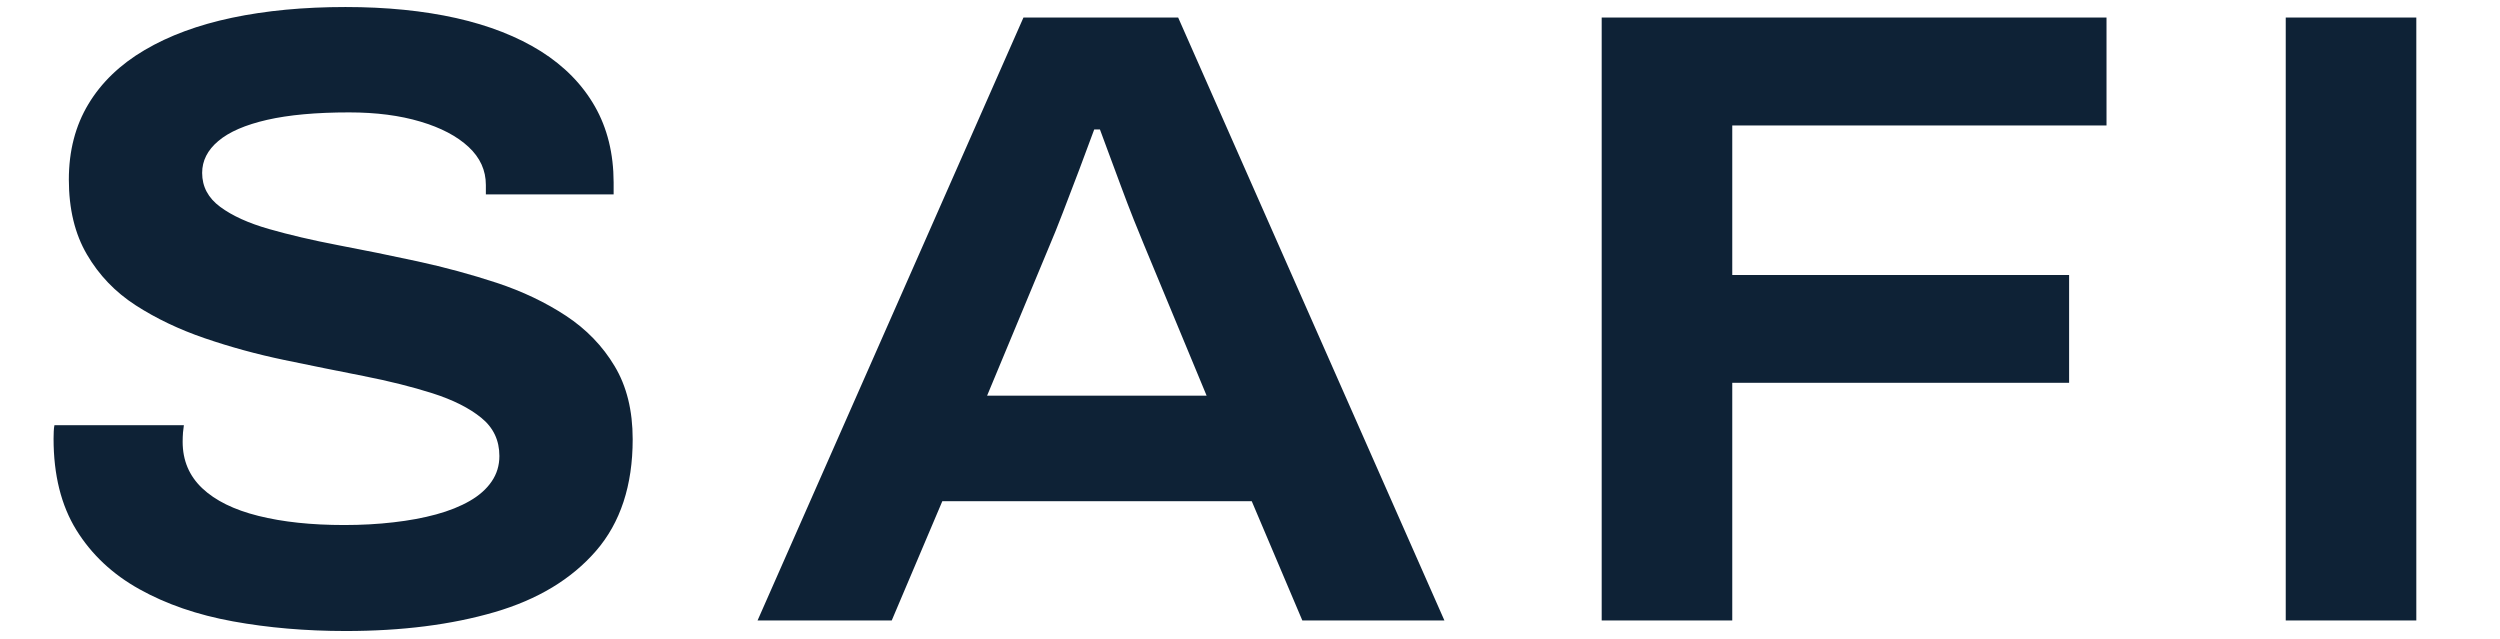
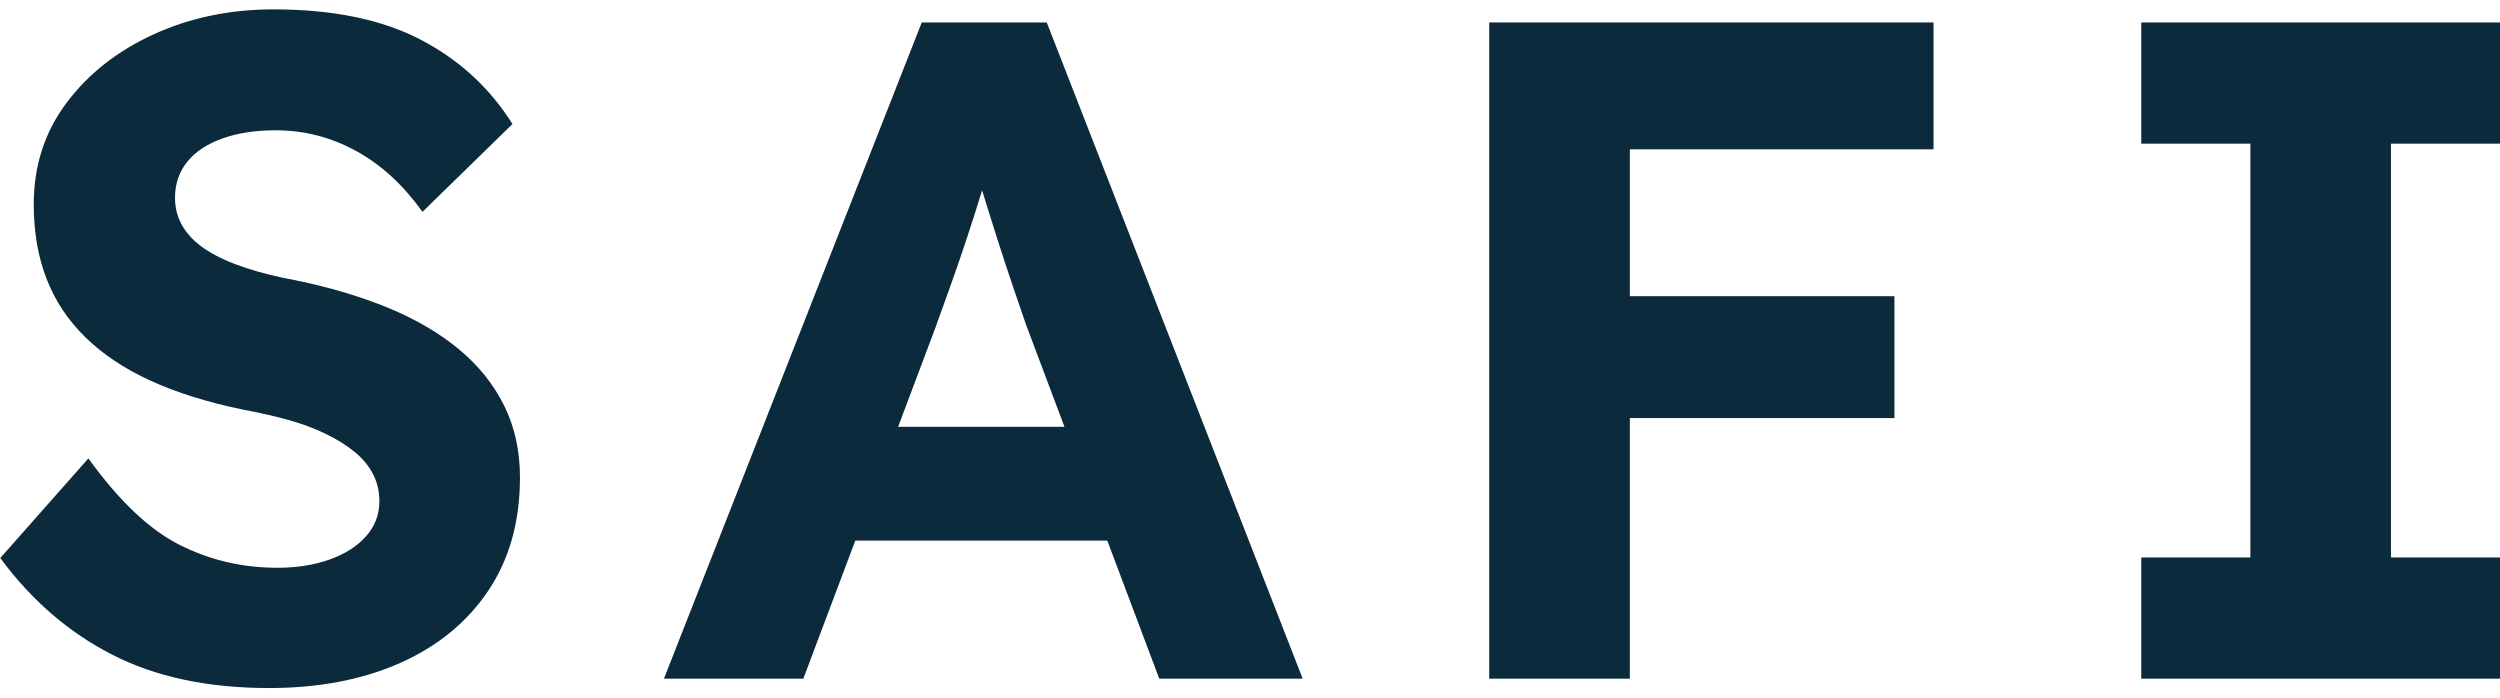
- <svg xmlns="http://www.w3.org/2000/svg" viewBox="-10 -20.6 2847.0 727.2" role="img" aria-label="SAFI">
-   <path fill="#0E2236" transform="translate(0.00 0.00) scale(1)" d="M383.8 698Q315.6 698 255.2 687Q194.7 676 148.8 650.4Q102.9 624.9 76.9 582.9Q51 540.9 51 479Q51 475.1 51.2 470.7Q51.4 466.2 52 463.6H199.4Q198.9 466.6 198.4 471.9Q198 477.3 198 482.5Q198 514.3 220.3 535.4Q242.6 556.5 284.3 566.9Q325.9 577.3 382 577.3Q411.7 577.3 438.2 574.2Q464.7 571.2 486.7 565.2Q508.7 559.2 524.9 549.9Q541.2 540.5 549.9 527.7Q558.7 514.9 558.7 498.7Q558.7 471.9 538.1 455.2Q517.6 438.5 482.6 427.3Q447.7 416.2 403.9 407.6Q360.1 399 313.5 389.3Q267 379.6 223.2 364.6Q179.4 349.6 144.4 327Q109.5 304.4 89 269.2Q68.4 234.1 68.4 183.9Q68.4 134.9 90.7 97.9Q112.9 61 154.7 36.4Q196.4 11.8 254.3 -0.4Q312.2 -12.6 383.4 -12.6Q453.2 -12.6 509.6 0Q566 12.7 606.1 37.9Q646.1 63.2 667.4 100.5Q688.7 137.8 688.8 187.1V200.8H543.3V190Q543.3 165 523.6 146.7Q503.8 128.3 468.8 117.9Q433.7 107.4 387.6 107.4Q331.3 107.4 294.1 115.9Q257 124.4 238.6 140Q220.2 155.5 220.2 176.3Q220.2 199.8 240.8 215Q261.3 230.2 296.3 240.2Q331.2 250.2 375 258.6Q418.8 266.9 465.4 277Q511.9 287.1 555.7 301.5Q599.5 316 634.5 339Q669.4 362 689.9 396.3Q710.5 430.5 710.5 479.6Q710.5 558.6 668.7 606.8Q626.9 655 553.2 676.5Q479.5 698 383.8 698ZM852.7 686 1155.5 -0.6H1331.7L1634.9 686H1473.1L1415.5 550.2H1063.1L1005.5 686ZM1114.1 430H1364.1L1292.8 258.2Q1288.4 247.8 1281.2 229.7Q1274 211.6 1266.5 191.3Q1259 171.1 1252.4 153.3Q1245.8 135.5 1242.6 126.8H1236.1Q1228.9 146.5 1219.2 172.2Q1209.5 197.9 1200.4 221.4Q1191.4 244.8 1185.4 258.7ZM1814 686V-0.6H2388.9V122.3H1962.7V292.6H2346.3V415.3H1962.7V686ZM2593 686V-0.6H2741.7V686Z" />
+ <svg xmlns="http://www.w3.org/2000/svg" viewBox="31 -724 2667 744" role="img" aria-label="SAFI">
+   <path fill="#0B2A3C" d="M318 10Q220 10 150.5 -25.7Q81 -61.3 31.3 -128.7L125.3 -235Q174.3 -167 222.7 -142.7Q271 -118.3 327 -118.3Q357.7 -118.3 382.3 -127Q407 -135.7 421.3 -151.7Q435.7 -167.7 435.7 -189.3Q435.7 -205.3 428.7 -218.7Q421.7 -232 408.8 -242.3Q396 -252.7 378.2 -261.3Q360.3 -270 338 -276.2Q315.7 -282.3 290.3 -287Q233.7 -298.7 192 -317.7Q150.3 -336.7 122.3 -364Q94.3 -391.3 80.7 -426.5Q67 -461.7 67 -506Q67 -567.7 102 -614.3Q137 -661 195.2 -687.5Q253.3 -714 322.7 -714Q417.7 -714 479.5 -681.8Q541.3 -649.7 577.7 -591.7L481.7 -498Q451 -541 410.8 -563Q370.7 -585 325 -585Q292.7 -585 268.3 -576.3Q244 -567.7 230.8 -551.5Q217.7 -535.3 217.7 -513Q217.7 -495.3 226.7 -481.2Q235.7 -467 252.5 -456.5Q269.3 -446 293.3 -438.2Q317.3 -430.3 346.3 -425Q401.3 -413.7 445.3 -395.5Q489.3 -377.3 520.7 -351.3Q552 -325.3 568.8 -291.3Q585.7 -257.3 585.7 -214.7Q585.7 -144.3 552 -94Q518.3 -43.7 458 -16.8Q397.7 10 318 10ZM739.3 0 1014.3 -700H1147.7L1420.7 0H1267.7L1125.7 -377.3Q1120 -393.7 1111.5 -418.7Q1103 -443.7 1094 -472Q1085 -500.3 1077.3 -525.5Q1069.7 -550.7 1065.3 -567.3L1092.3 -568.3Q1086.3 -546 1078.8 -521.3Q1071.3 -496.7 1062.8 -471Q1054.3 -445.3 1045.7 -421.2Q1037 -397 1029 -374.7L888 0ZM867.3 -147.3 916.7 -268.7H1236L1287.3 -147.3ZM1619.7 0V-700H1769.7V0ZM1689 -278V-408H2052V-278ZM1689 -564.7V-700H2093.7V-564.7ZM2315.3 0V-129.3H2431.7V-570.7H2315.3V-700H2698V-570.7H2581.7V-129.3H2698V0Z" />
</svg>
